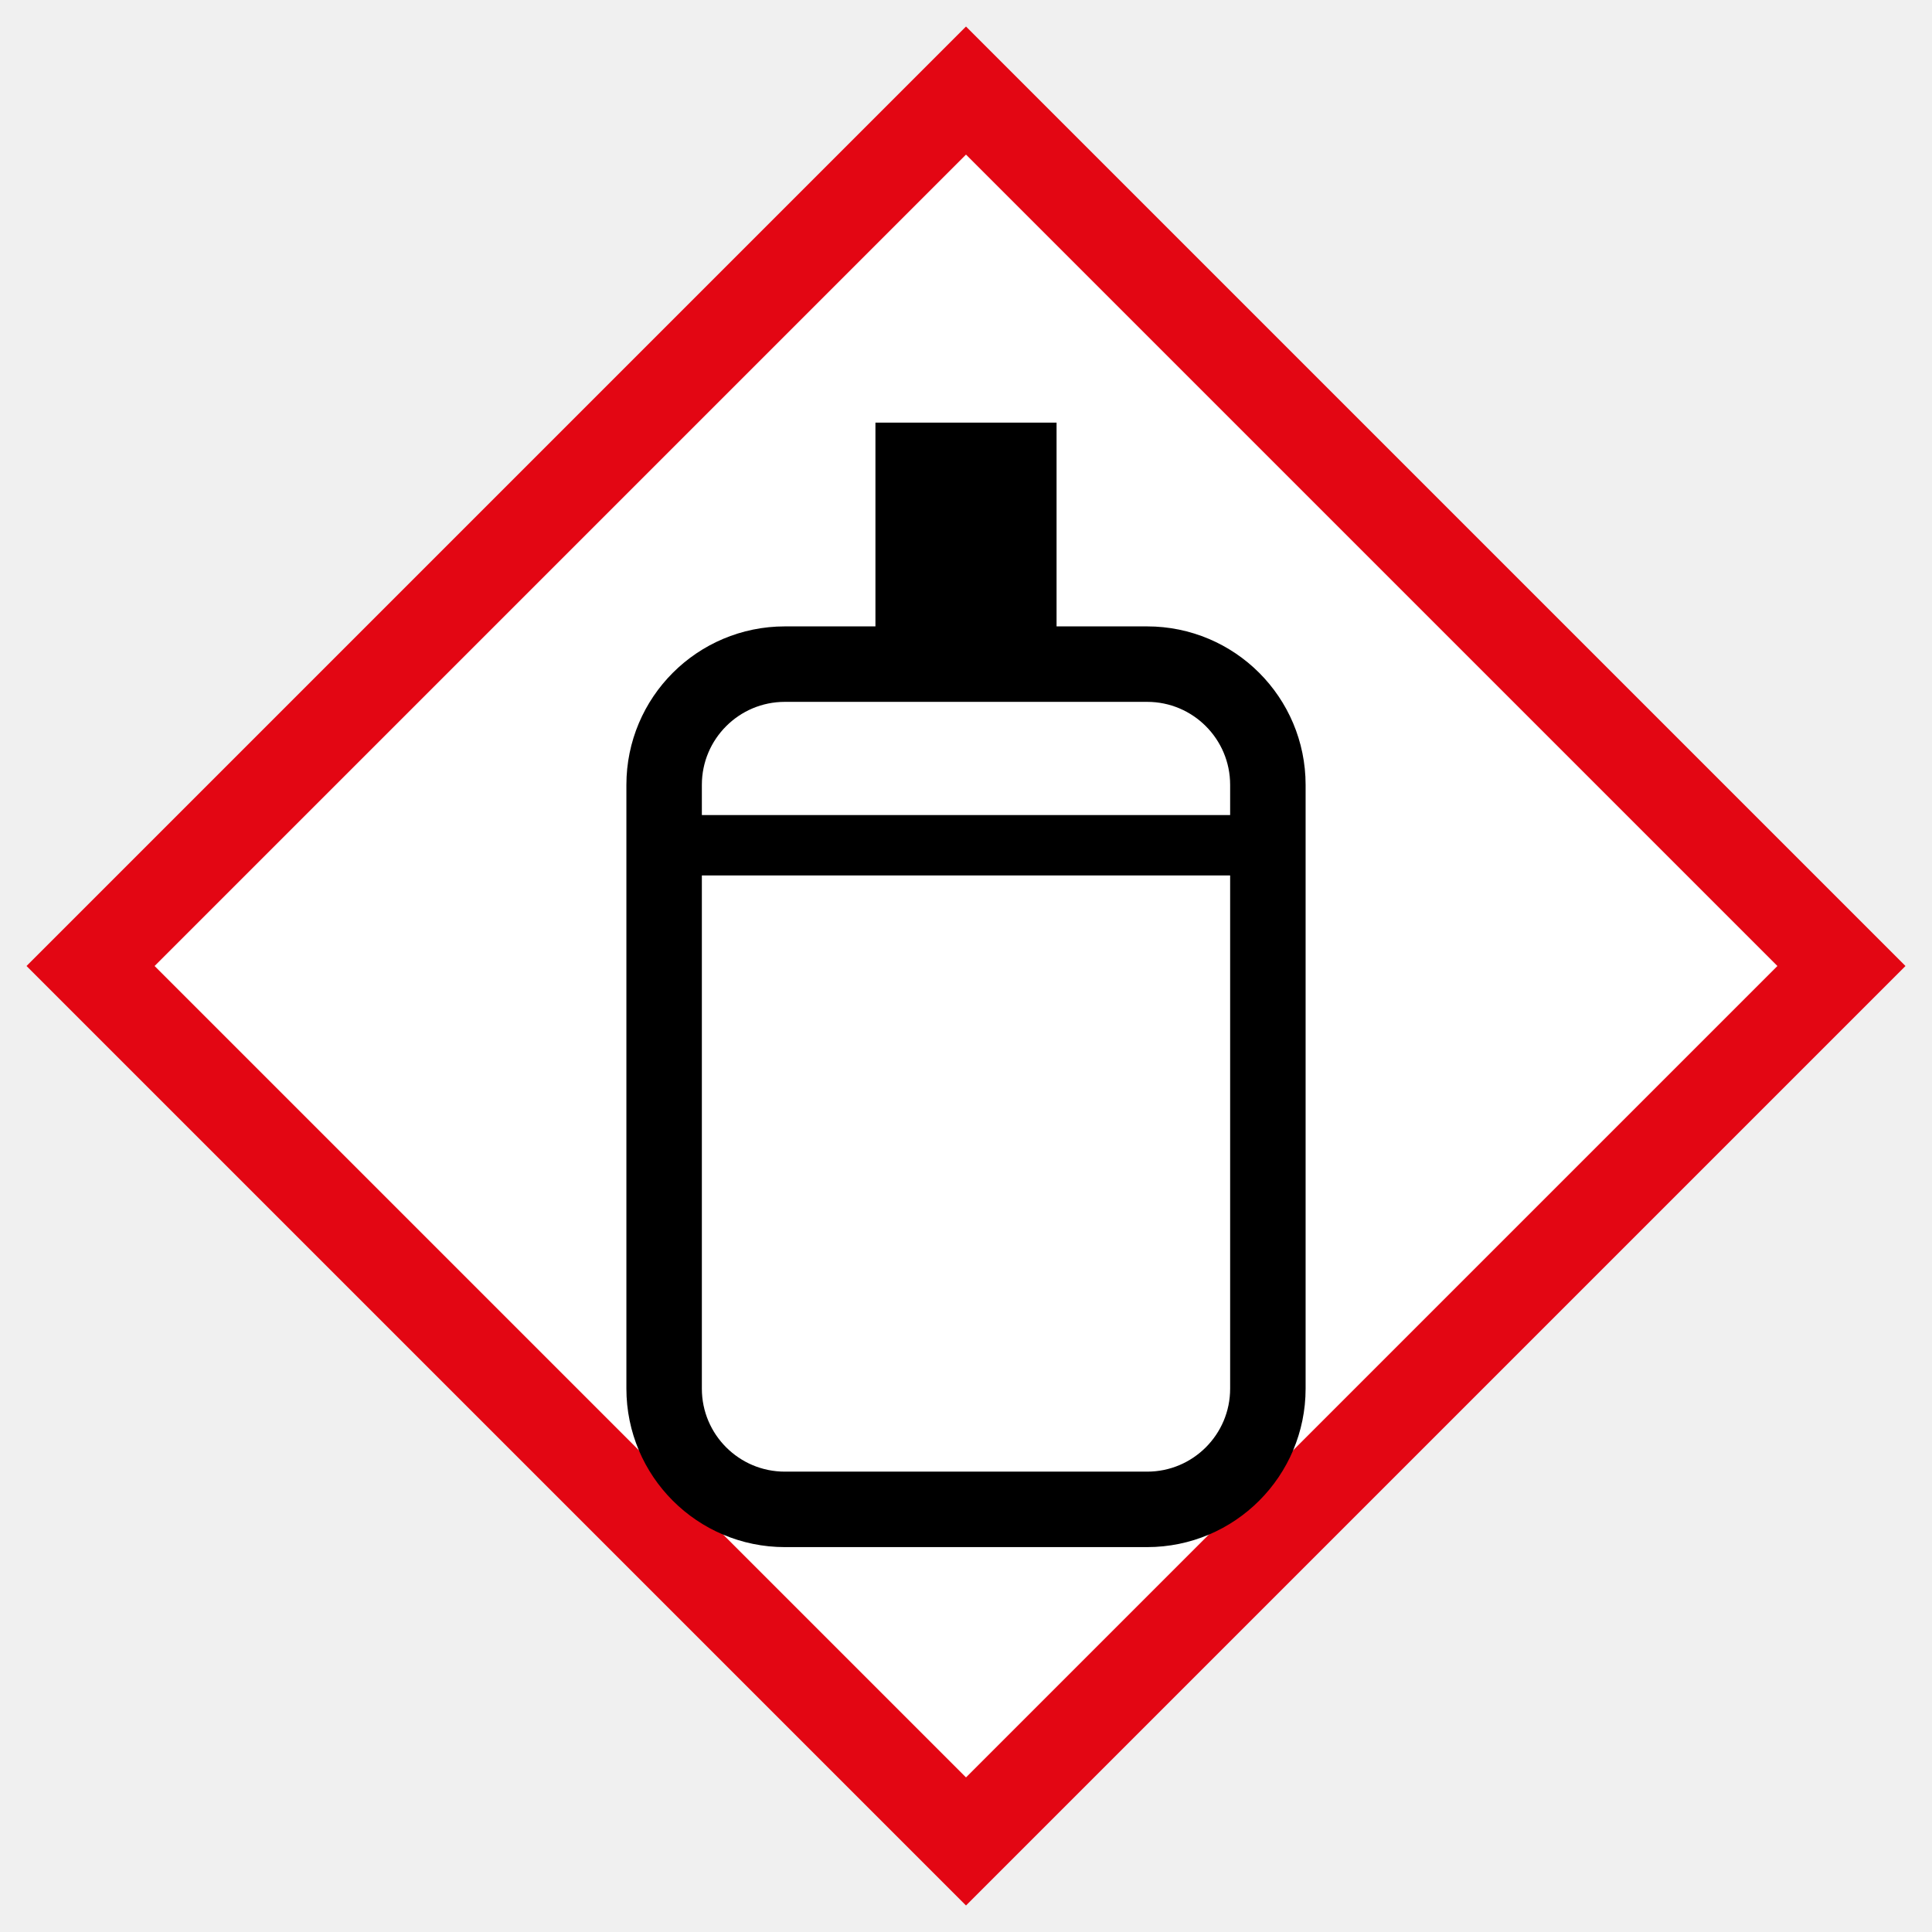
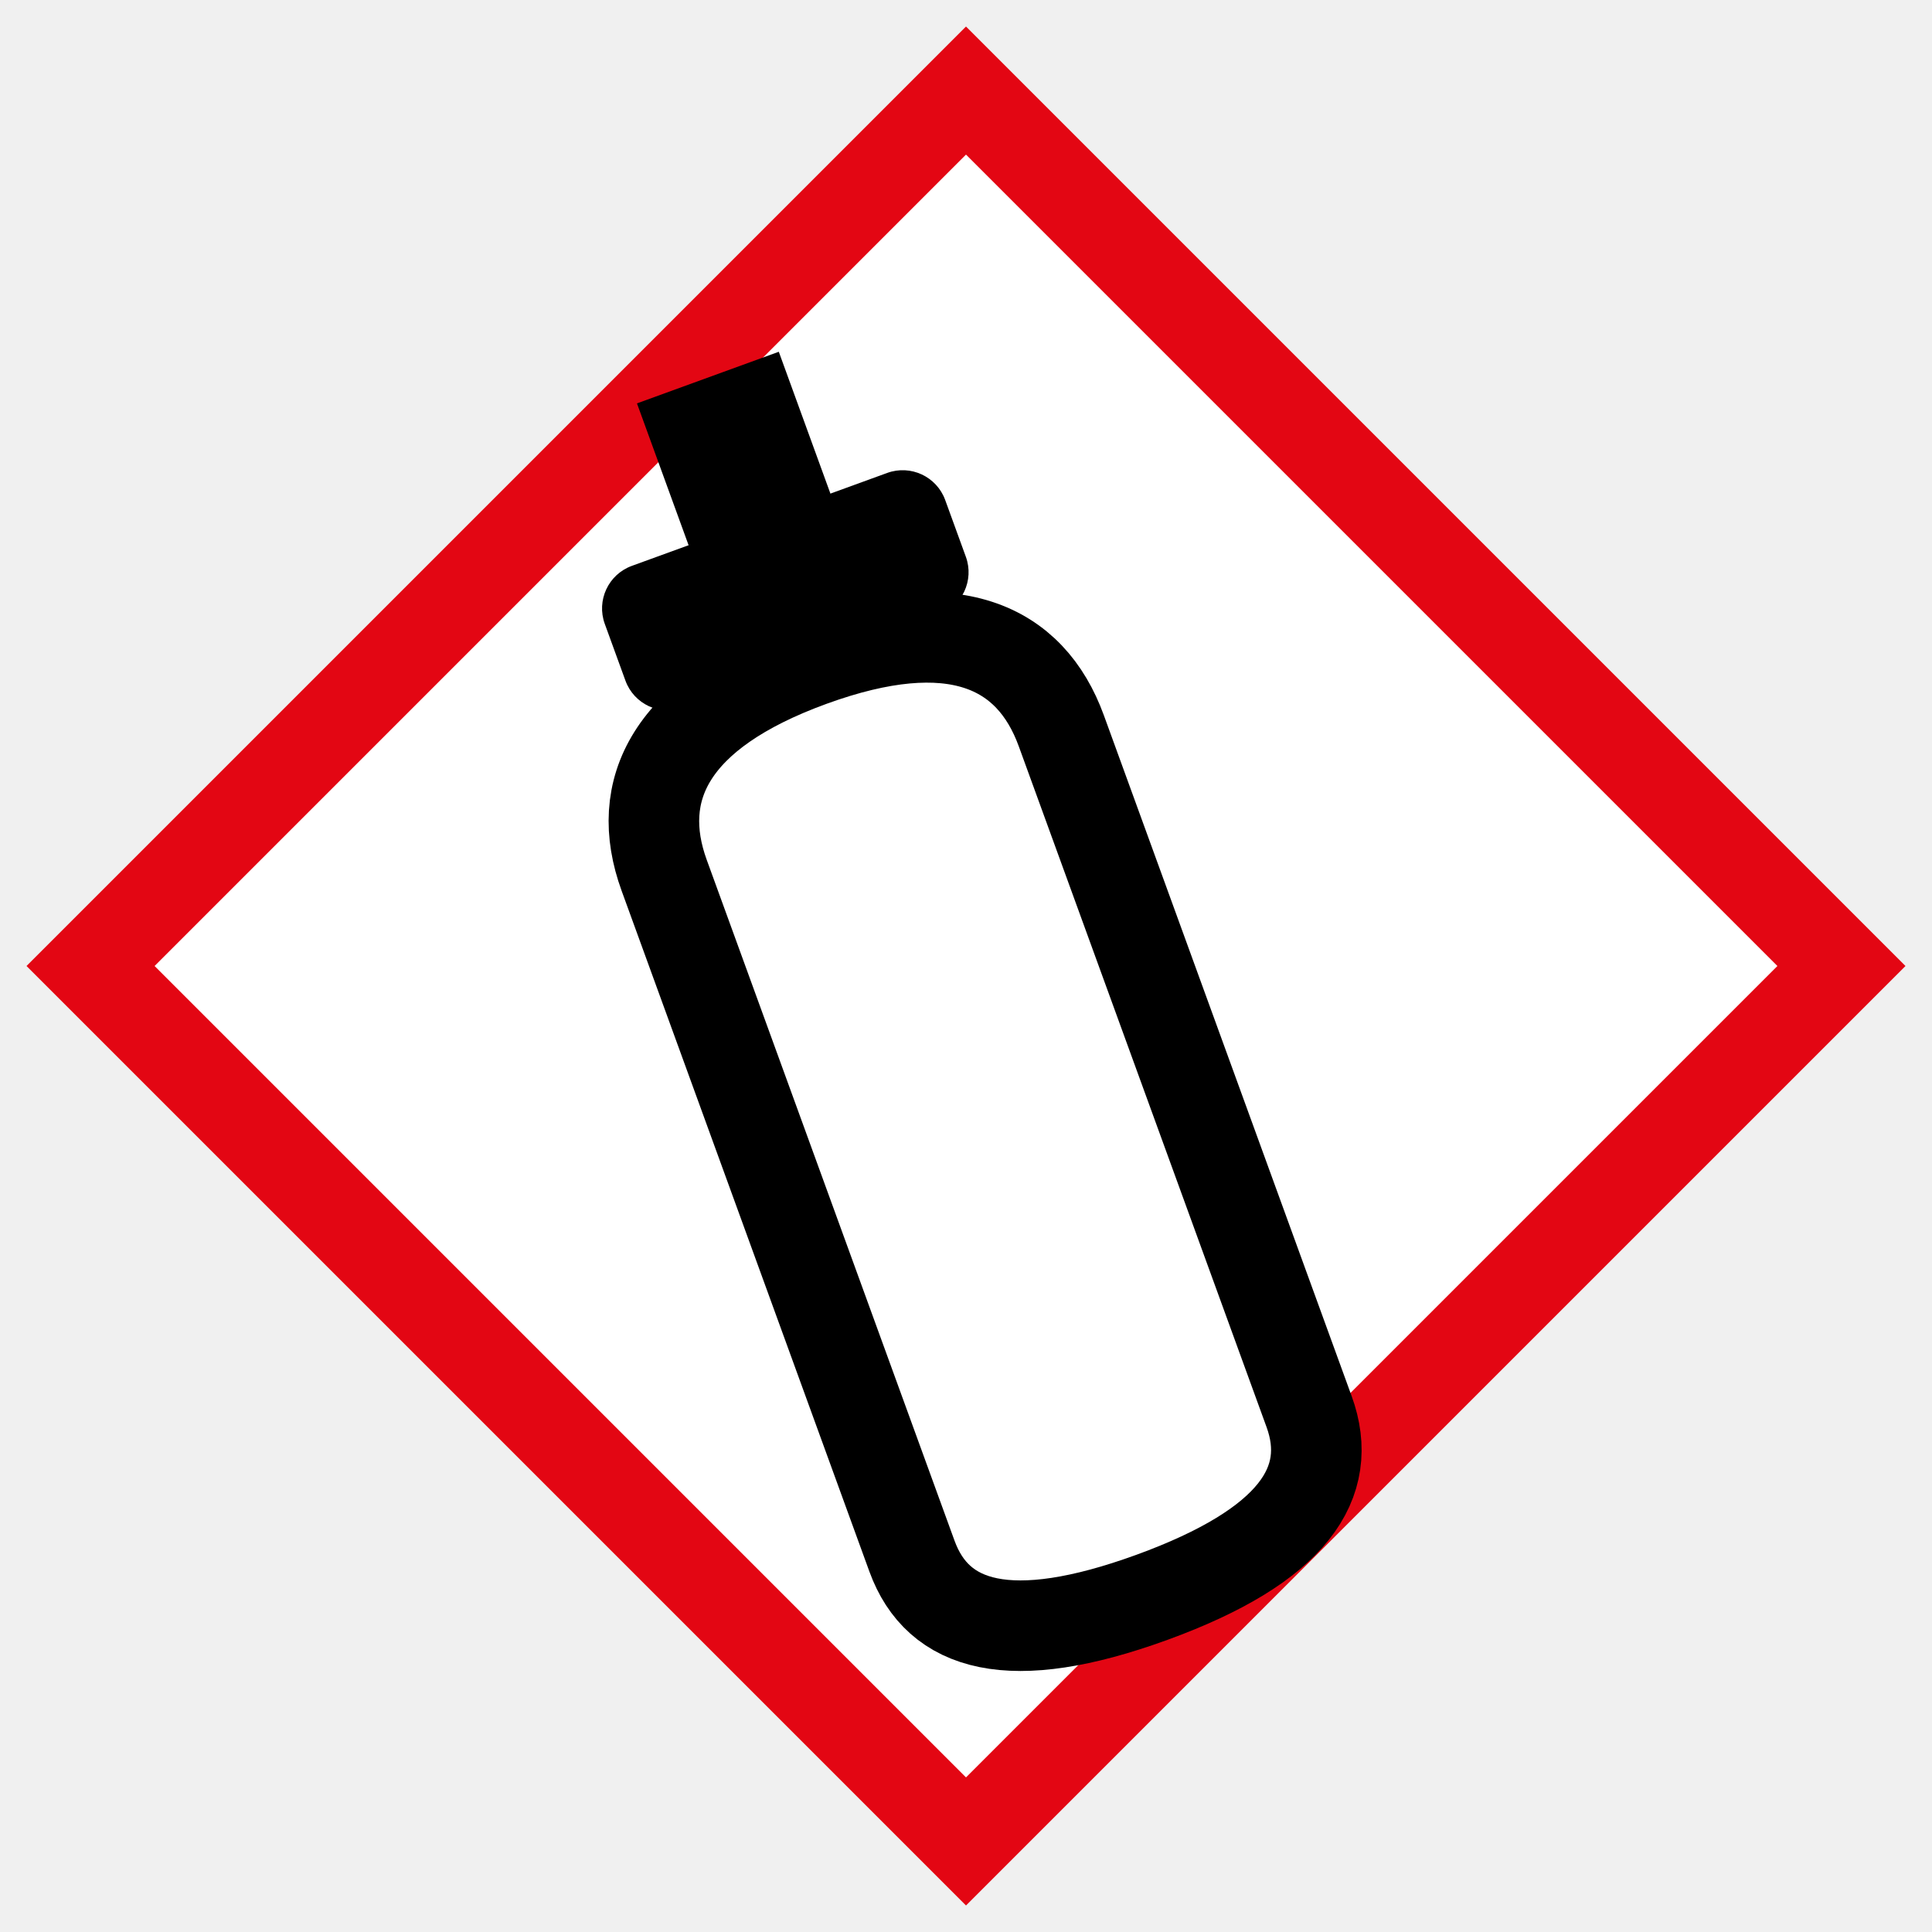
<svg xmlns="http://www.w3.org/2000/svg" viewBox="0 0 64 64" role="img" aria-label="GHS04 — Compressed gas">
-   <path d="M32 3 L61 32 L32 61 L3 32 Z" fill="#fff" stroke="#e30613" stroke-width="3" stroke-linejoin="miter" />
-   <rect x="22" y="22" width="20" height="28" rx="4" fill="none" stroke="#000" stroke-width="2.5" />
-   <line x1="22" y1="28" x2="42" y2="28" stroke="#000" stroke-width="2" />
-   <rect x="29" y="14" width="6" height="8" fill="#000" />
+   <path d="M32 3 L61 32 L32 61 L3 32 Z" fill="#fff" stroke="#E30613" stroke-width="3" stroke-linejoin="miter" />
+   <g transform="rotate(-20 32 36)">
+     <rect x="29.5" y="11" width="5" height="6" fill="#000" />
+     <rect x="26" y="16" width="12" height="5" rx="1.5" fill="#000" />
+     <path d="M25 26              C 25 23 27 21 32 21              C 37 21 39 23 39 26              L 39 50              C 39 52.5 37 54 32 54              C 27 54 25 52.5 25 50 Z" fill="none" stroke="#000" stroke-width="3" />
+   </g>
</svg>
